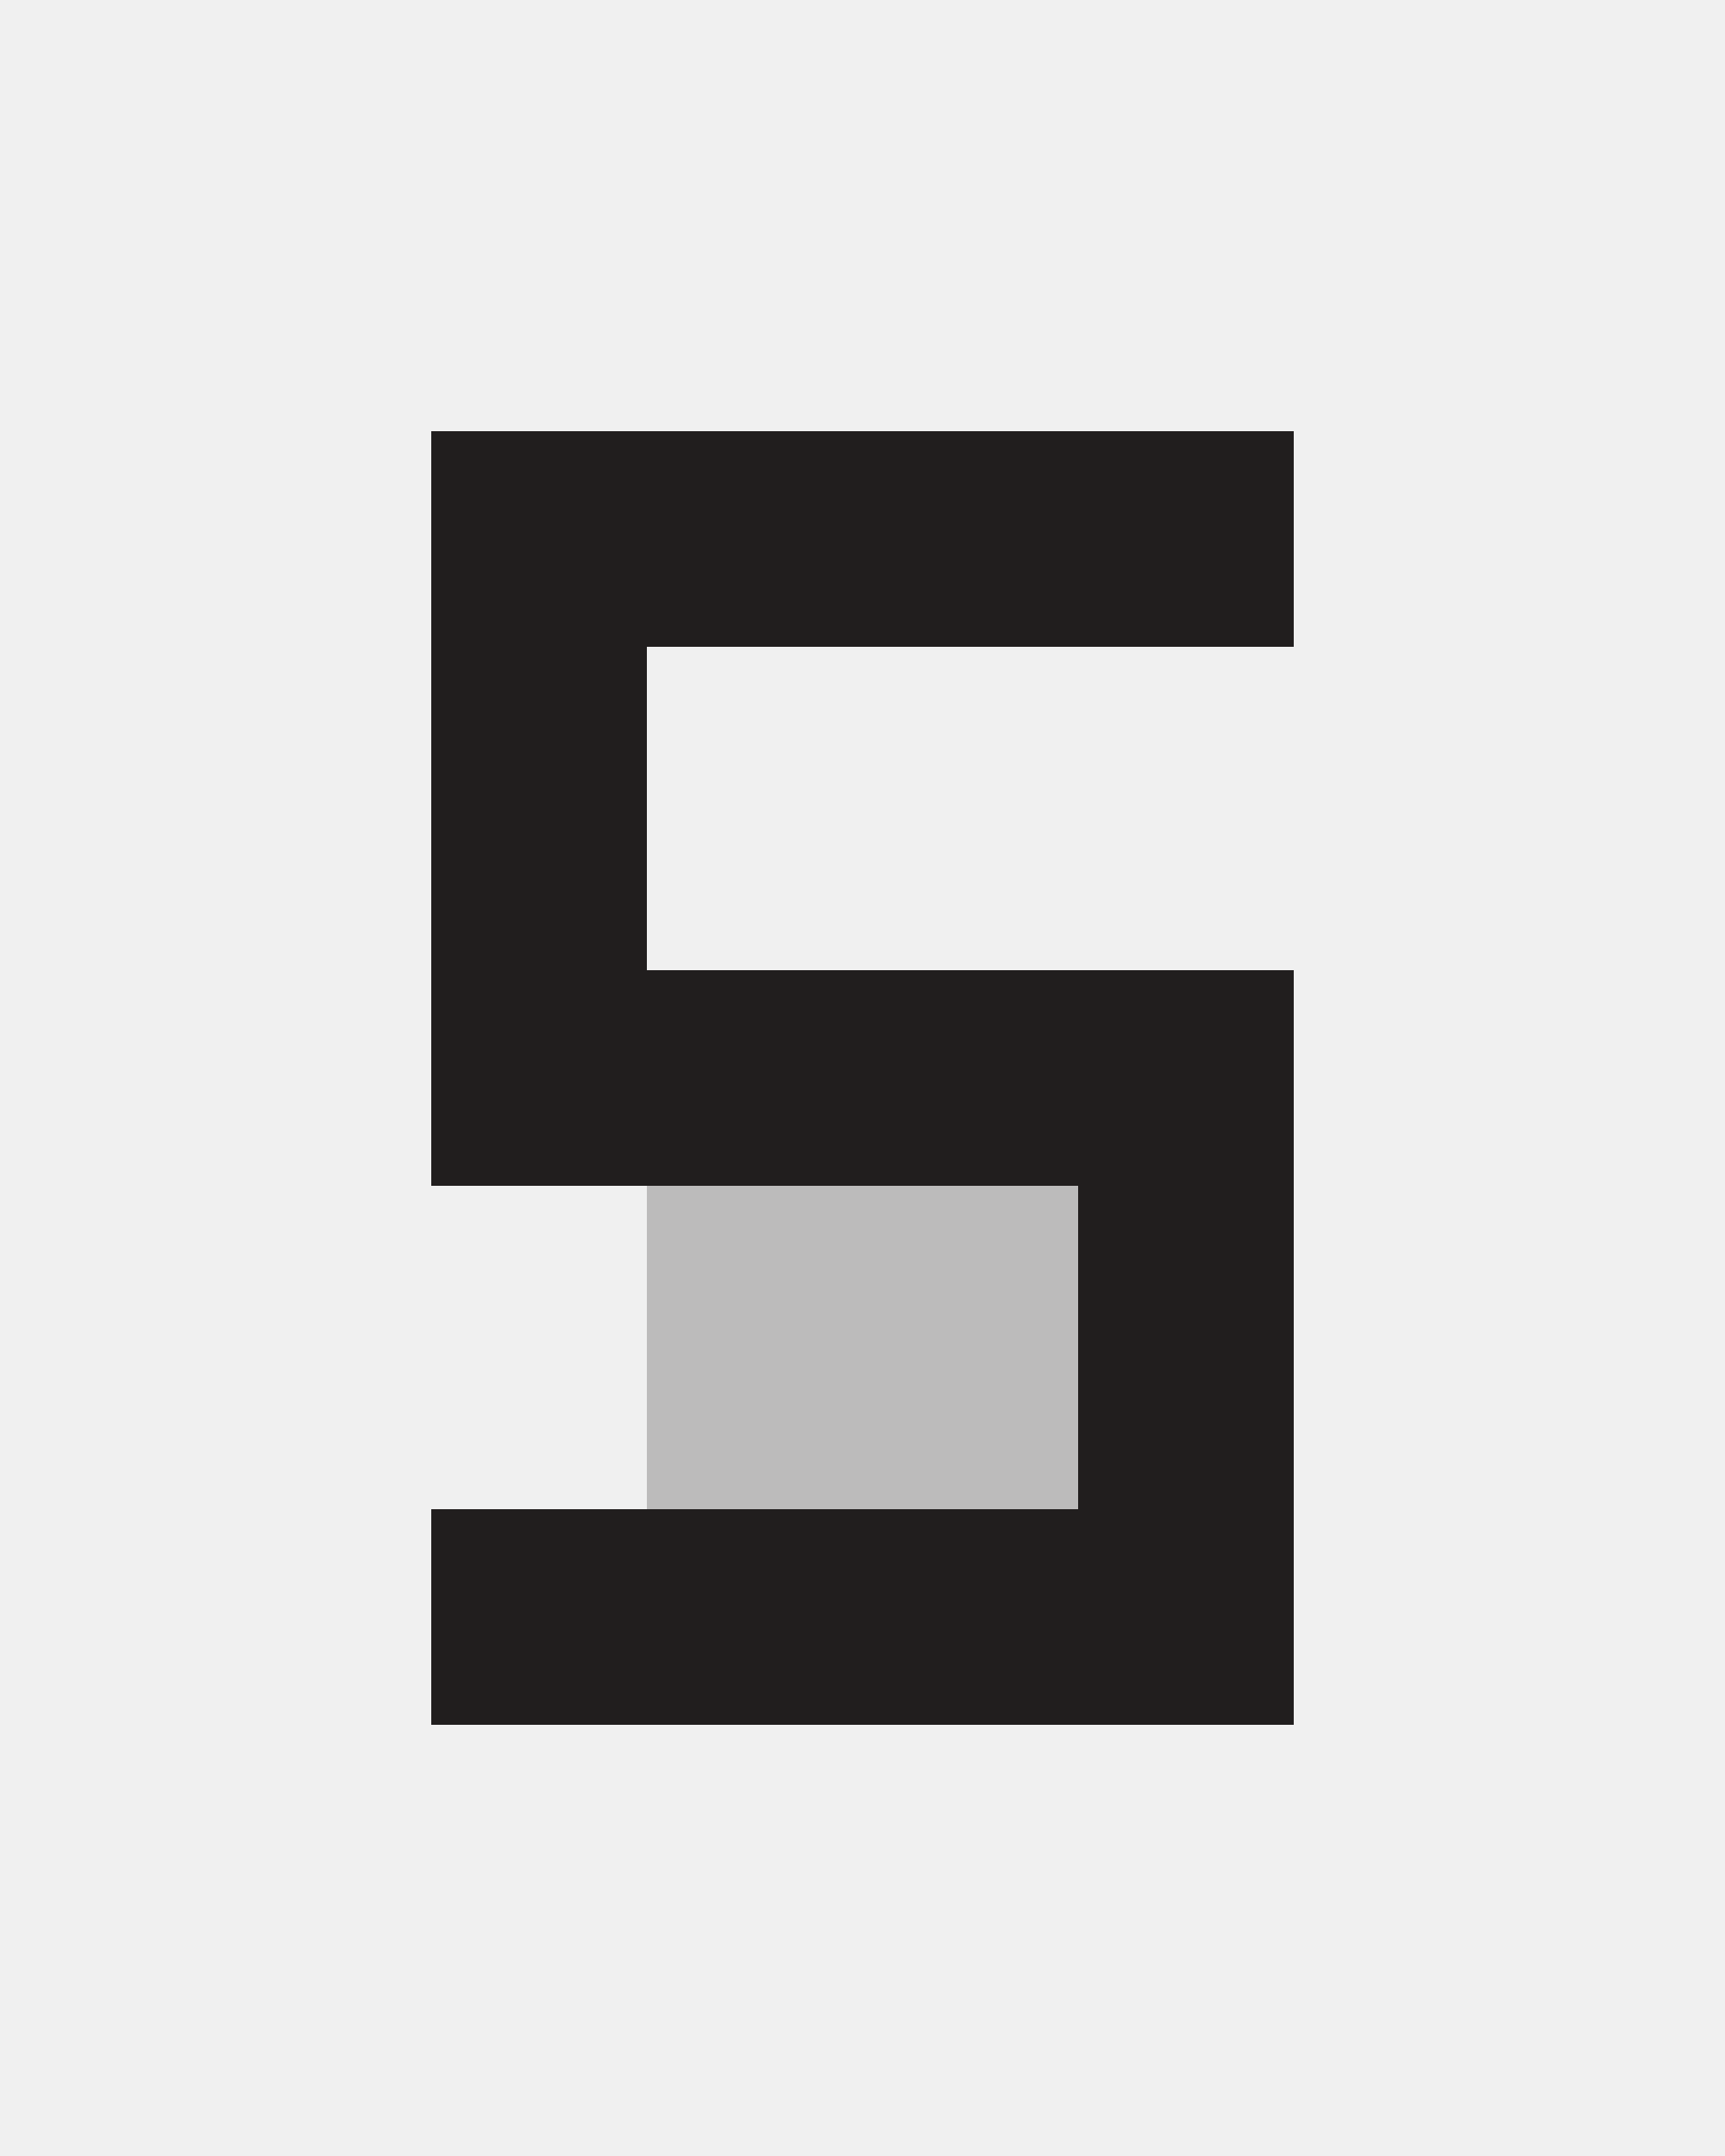
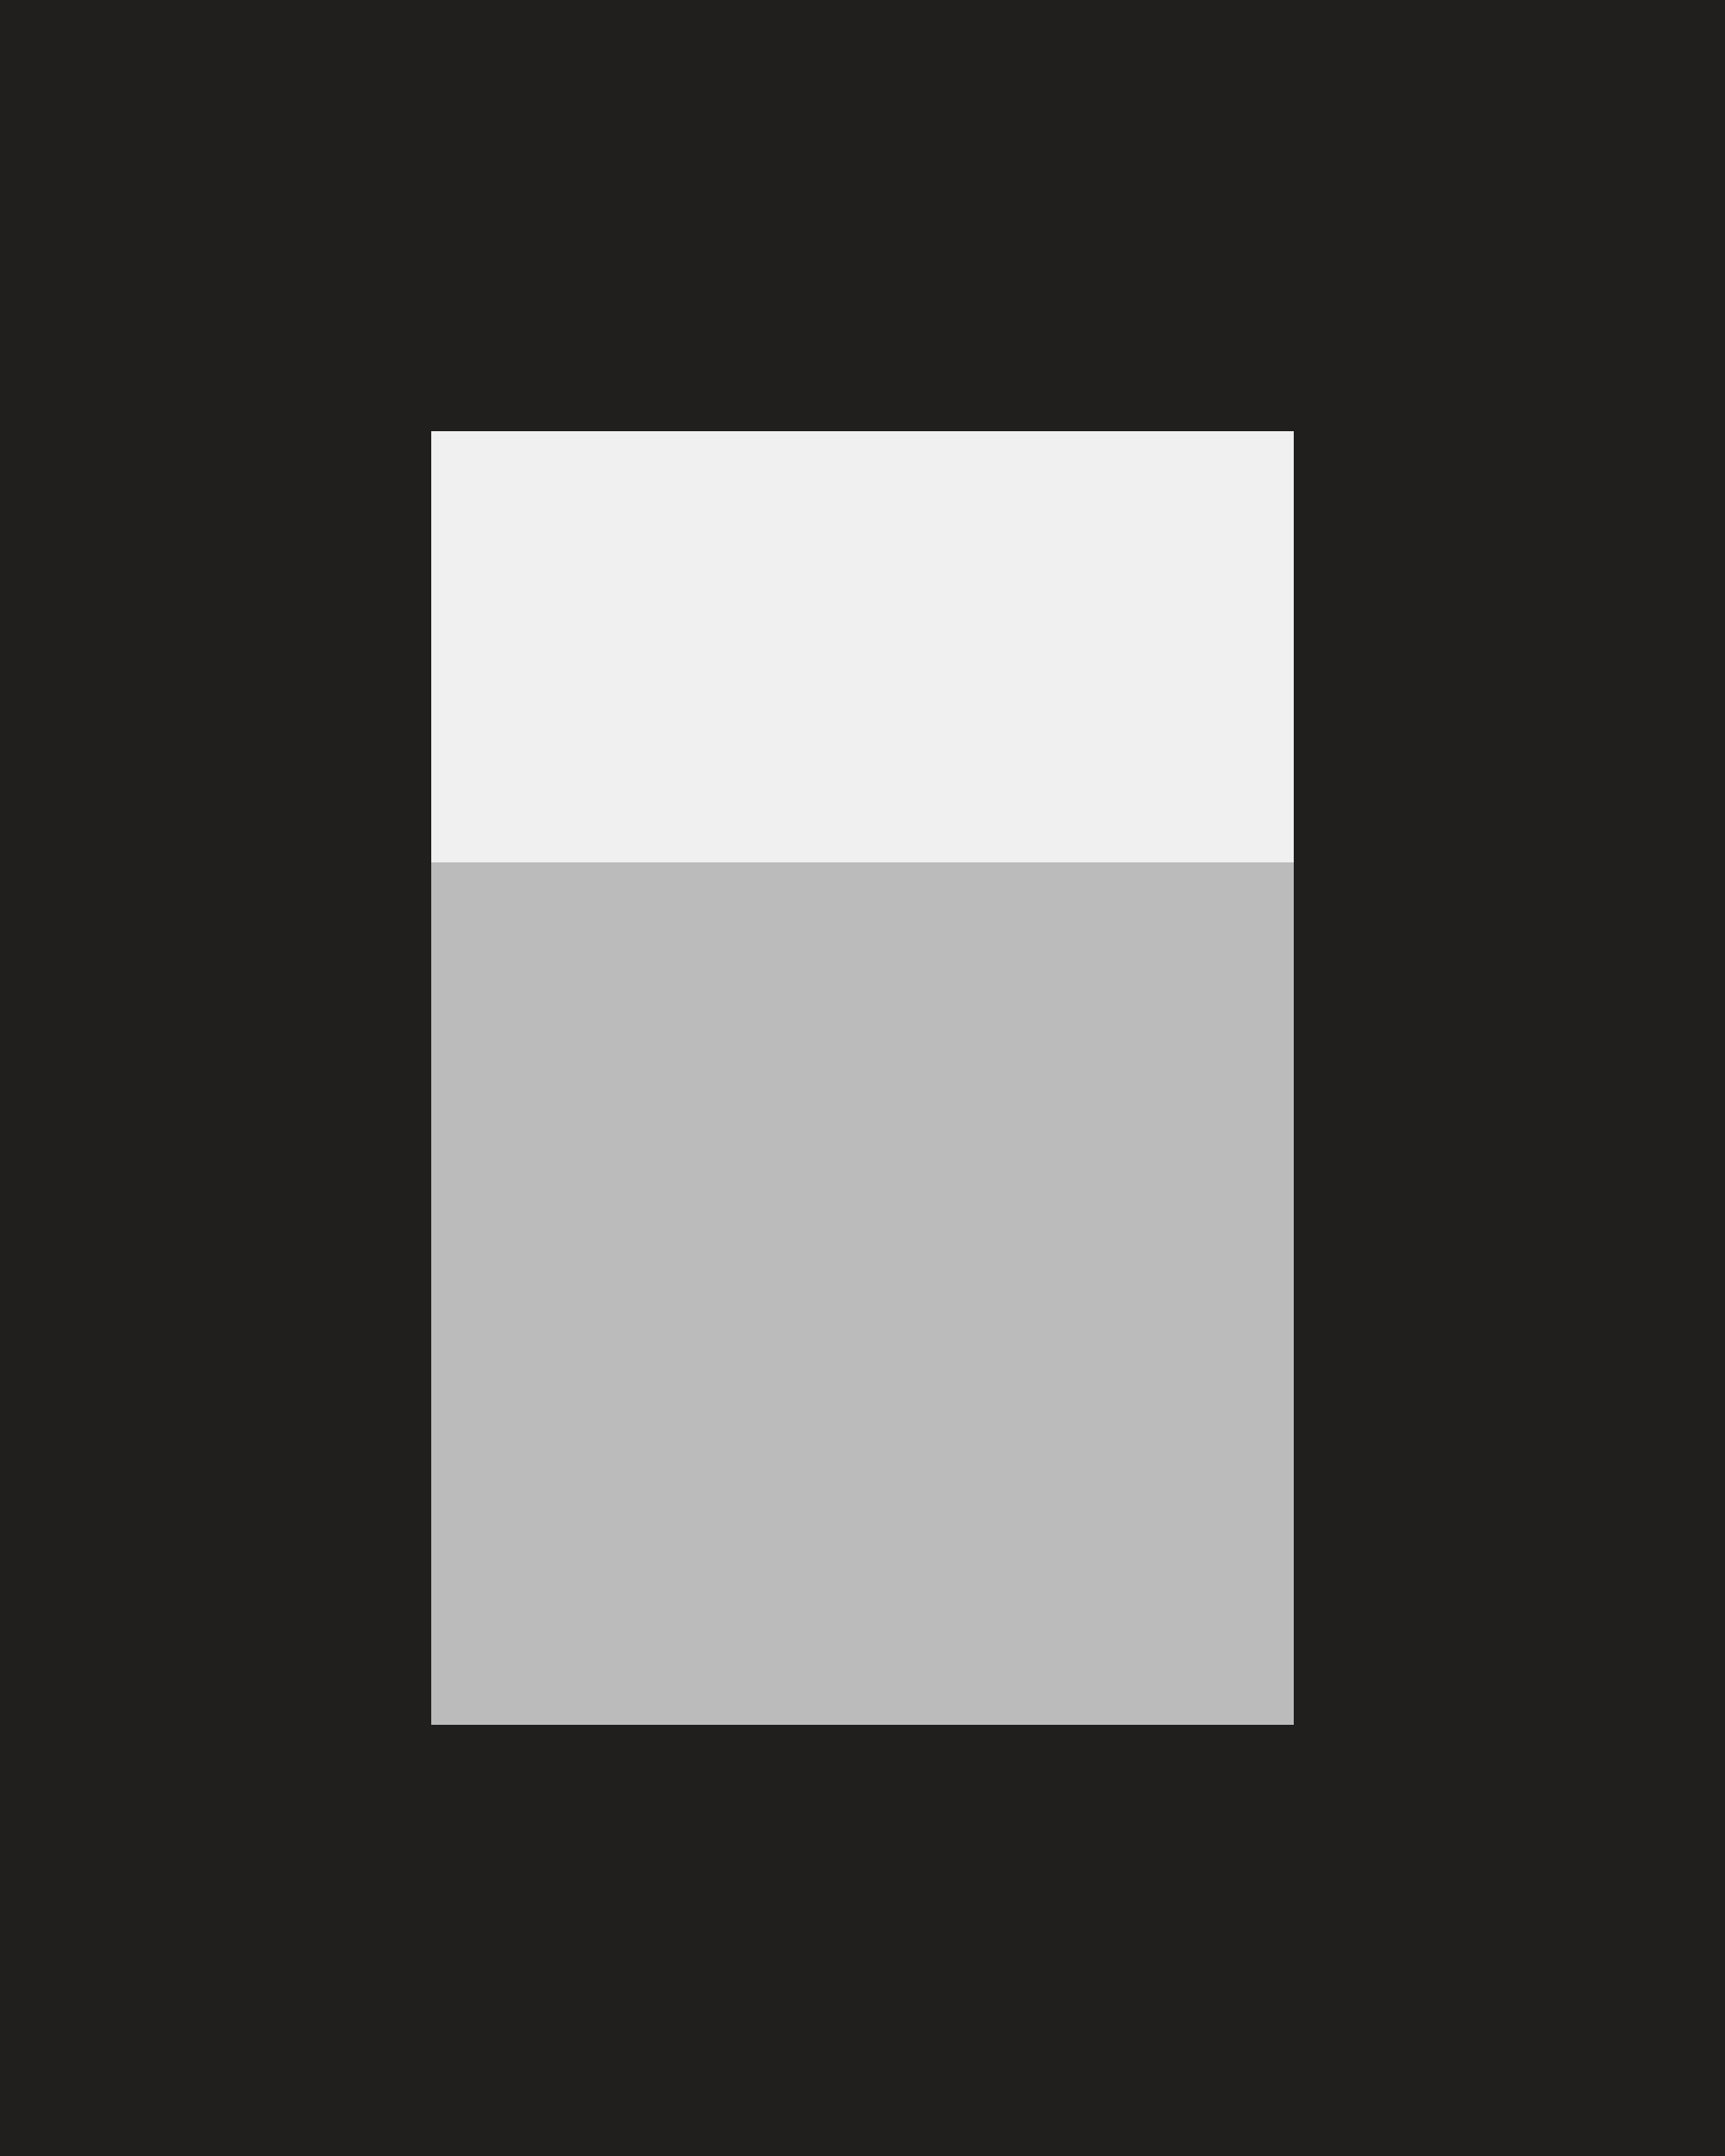
<svg xmlns="http://www.w3.org/2000/svg" width="32" height="40" viewBox="0 0 32 40" fill="none">
-   <path d="M24 8H8V12H24V8ZM12 12H8V18H12V12ZM24 18H8V22H24V18ZM24 22H20V28H24V22ZM24 28H8V32H24V28Z" fill="#211E1E" />
-   <path d="M20 22H12V28H20V22Z" fill="#BCBBBB" />
+   <g clip-path="url(#clip0_1311_94969)">
+     <path d="M24 32H8V16H24V32Z" fill="#BCBBBB" />
+     <path d="M24 8H8V32H24V8ZM32 40H0V0H32V40Z" fill="#211E1E" />
+   </g>
+   <defs>
+     <clipPath id="clip0_1311_94969">
+       <rect width="32" height="40" fill="white" />
+     </clipPath>
+   </defs>
</svg>
